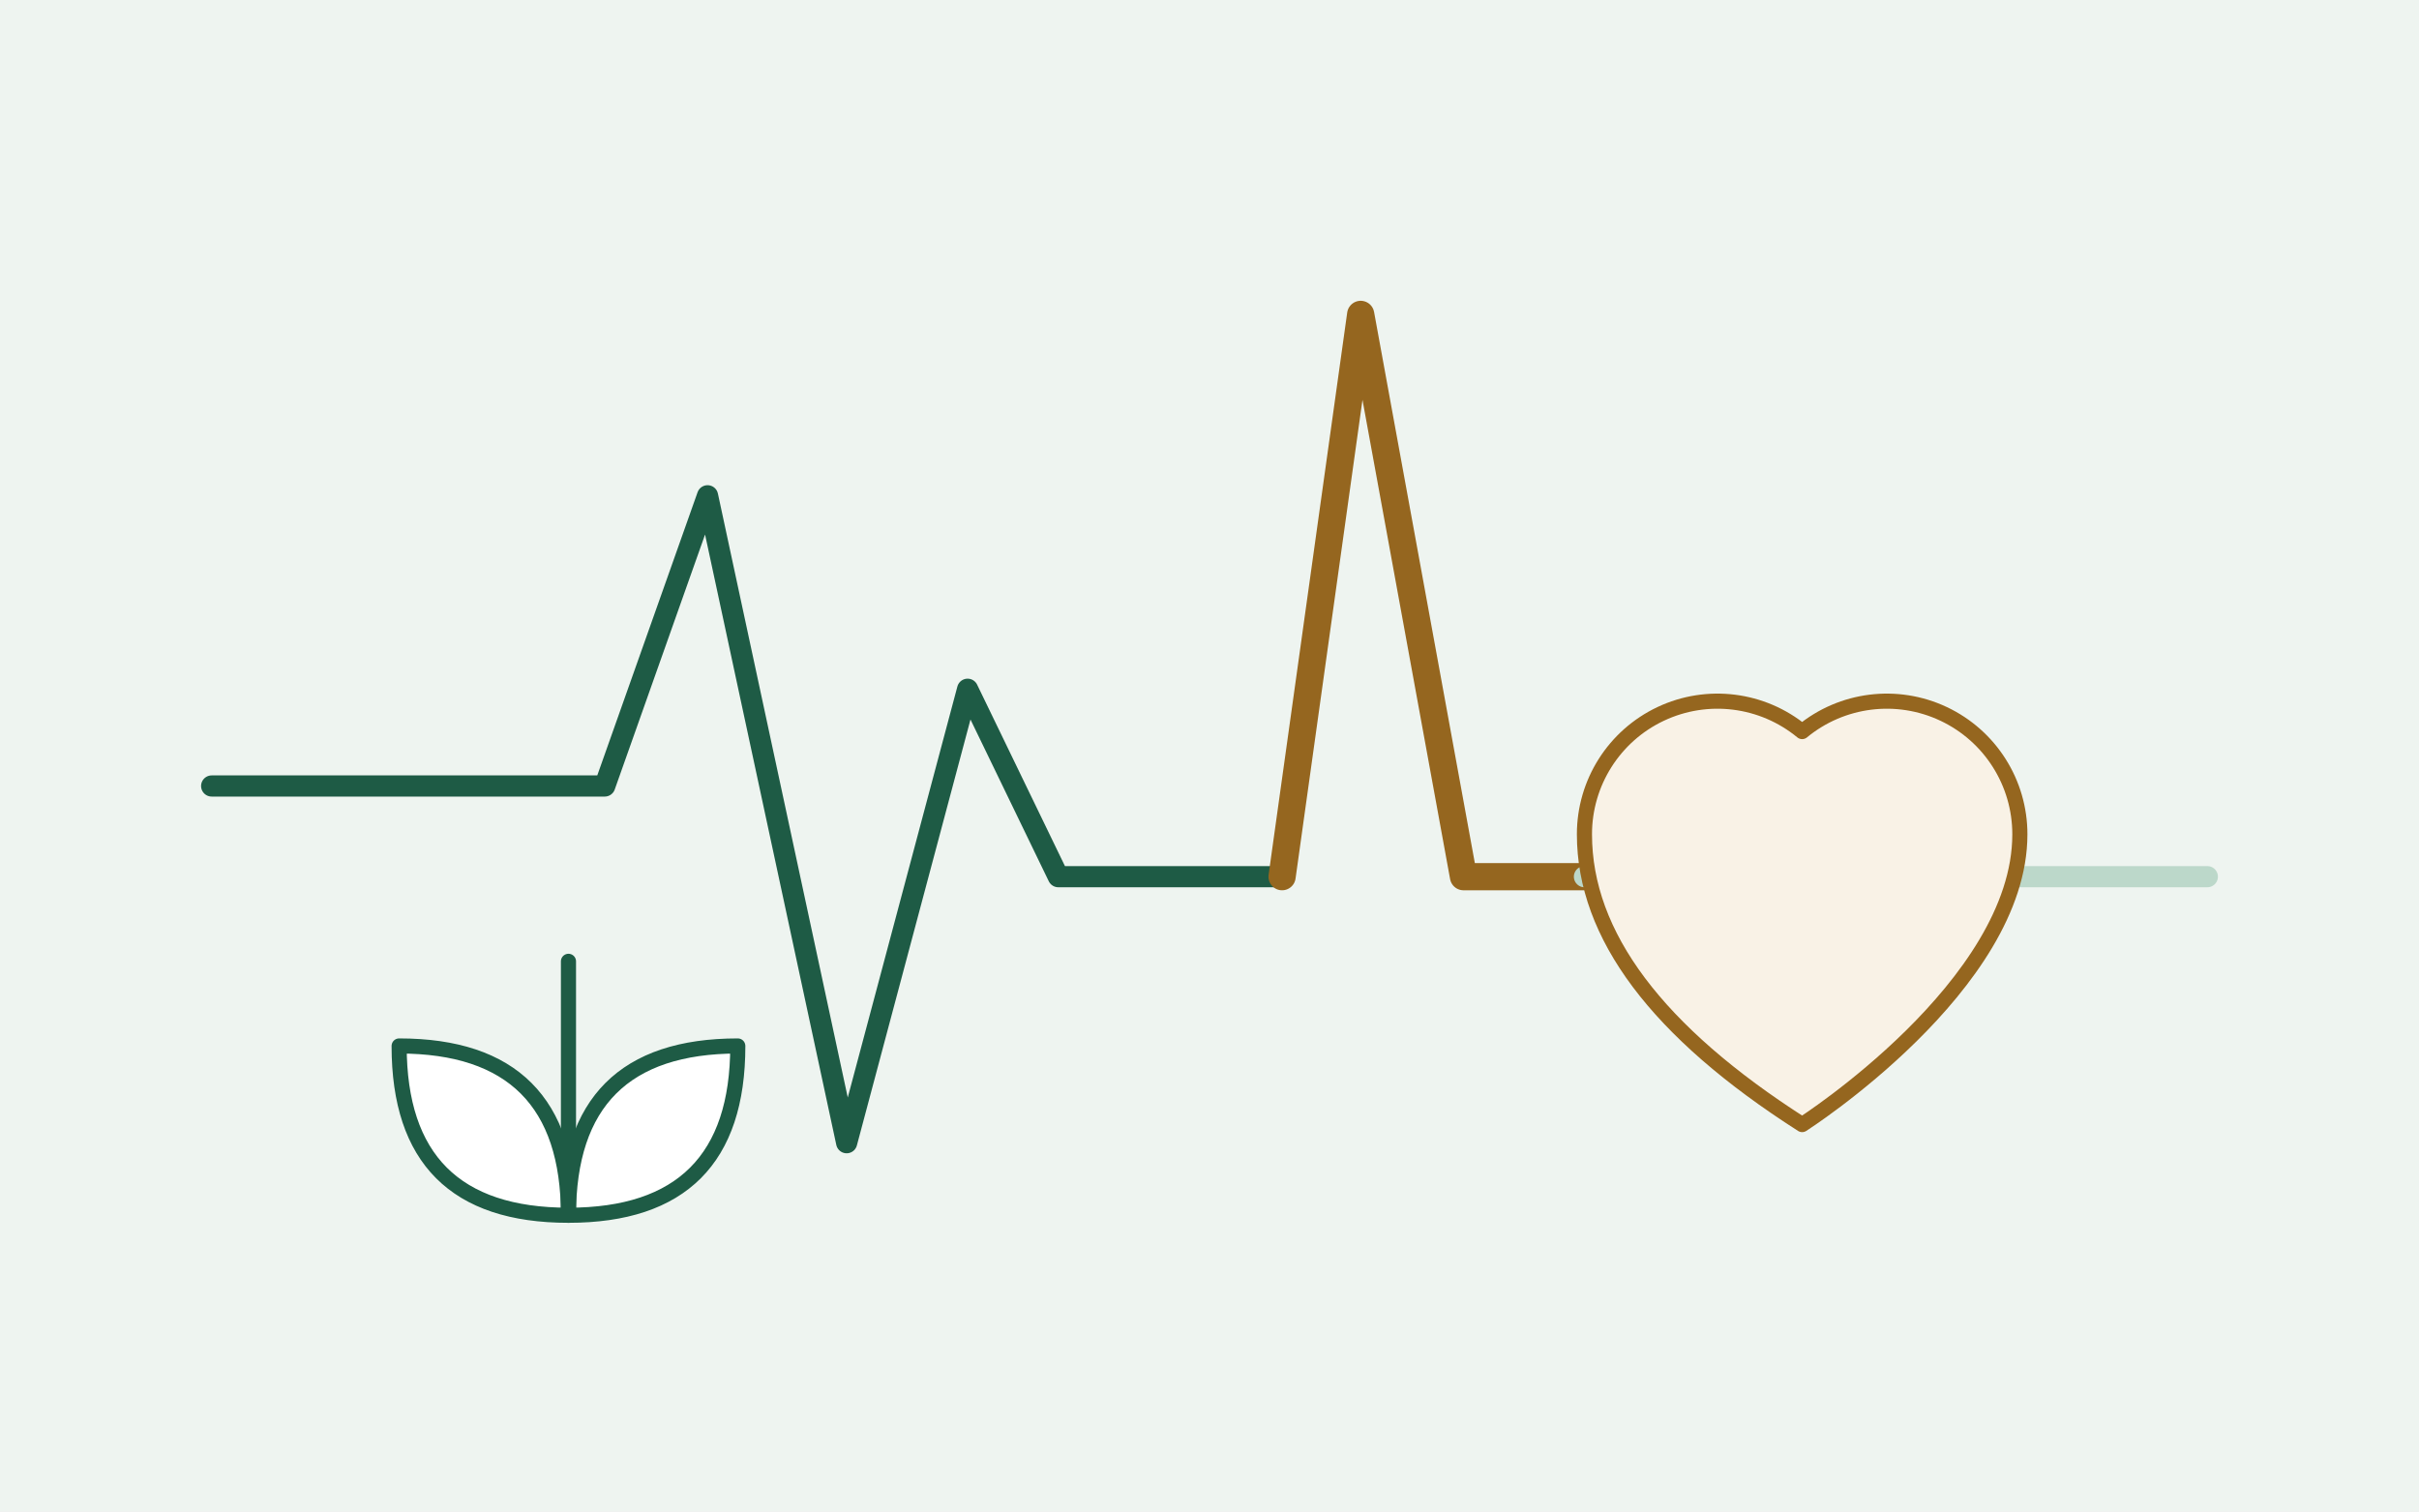
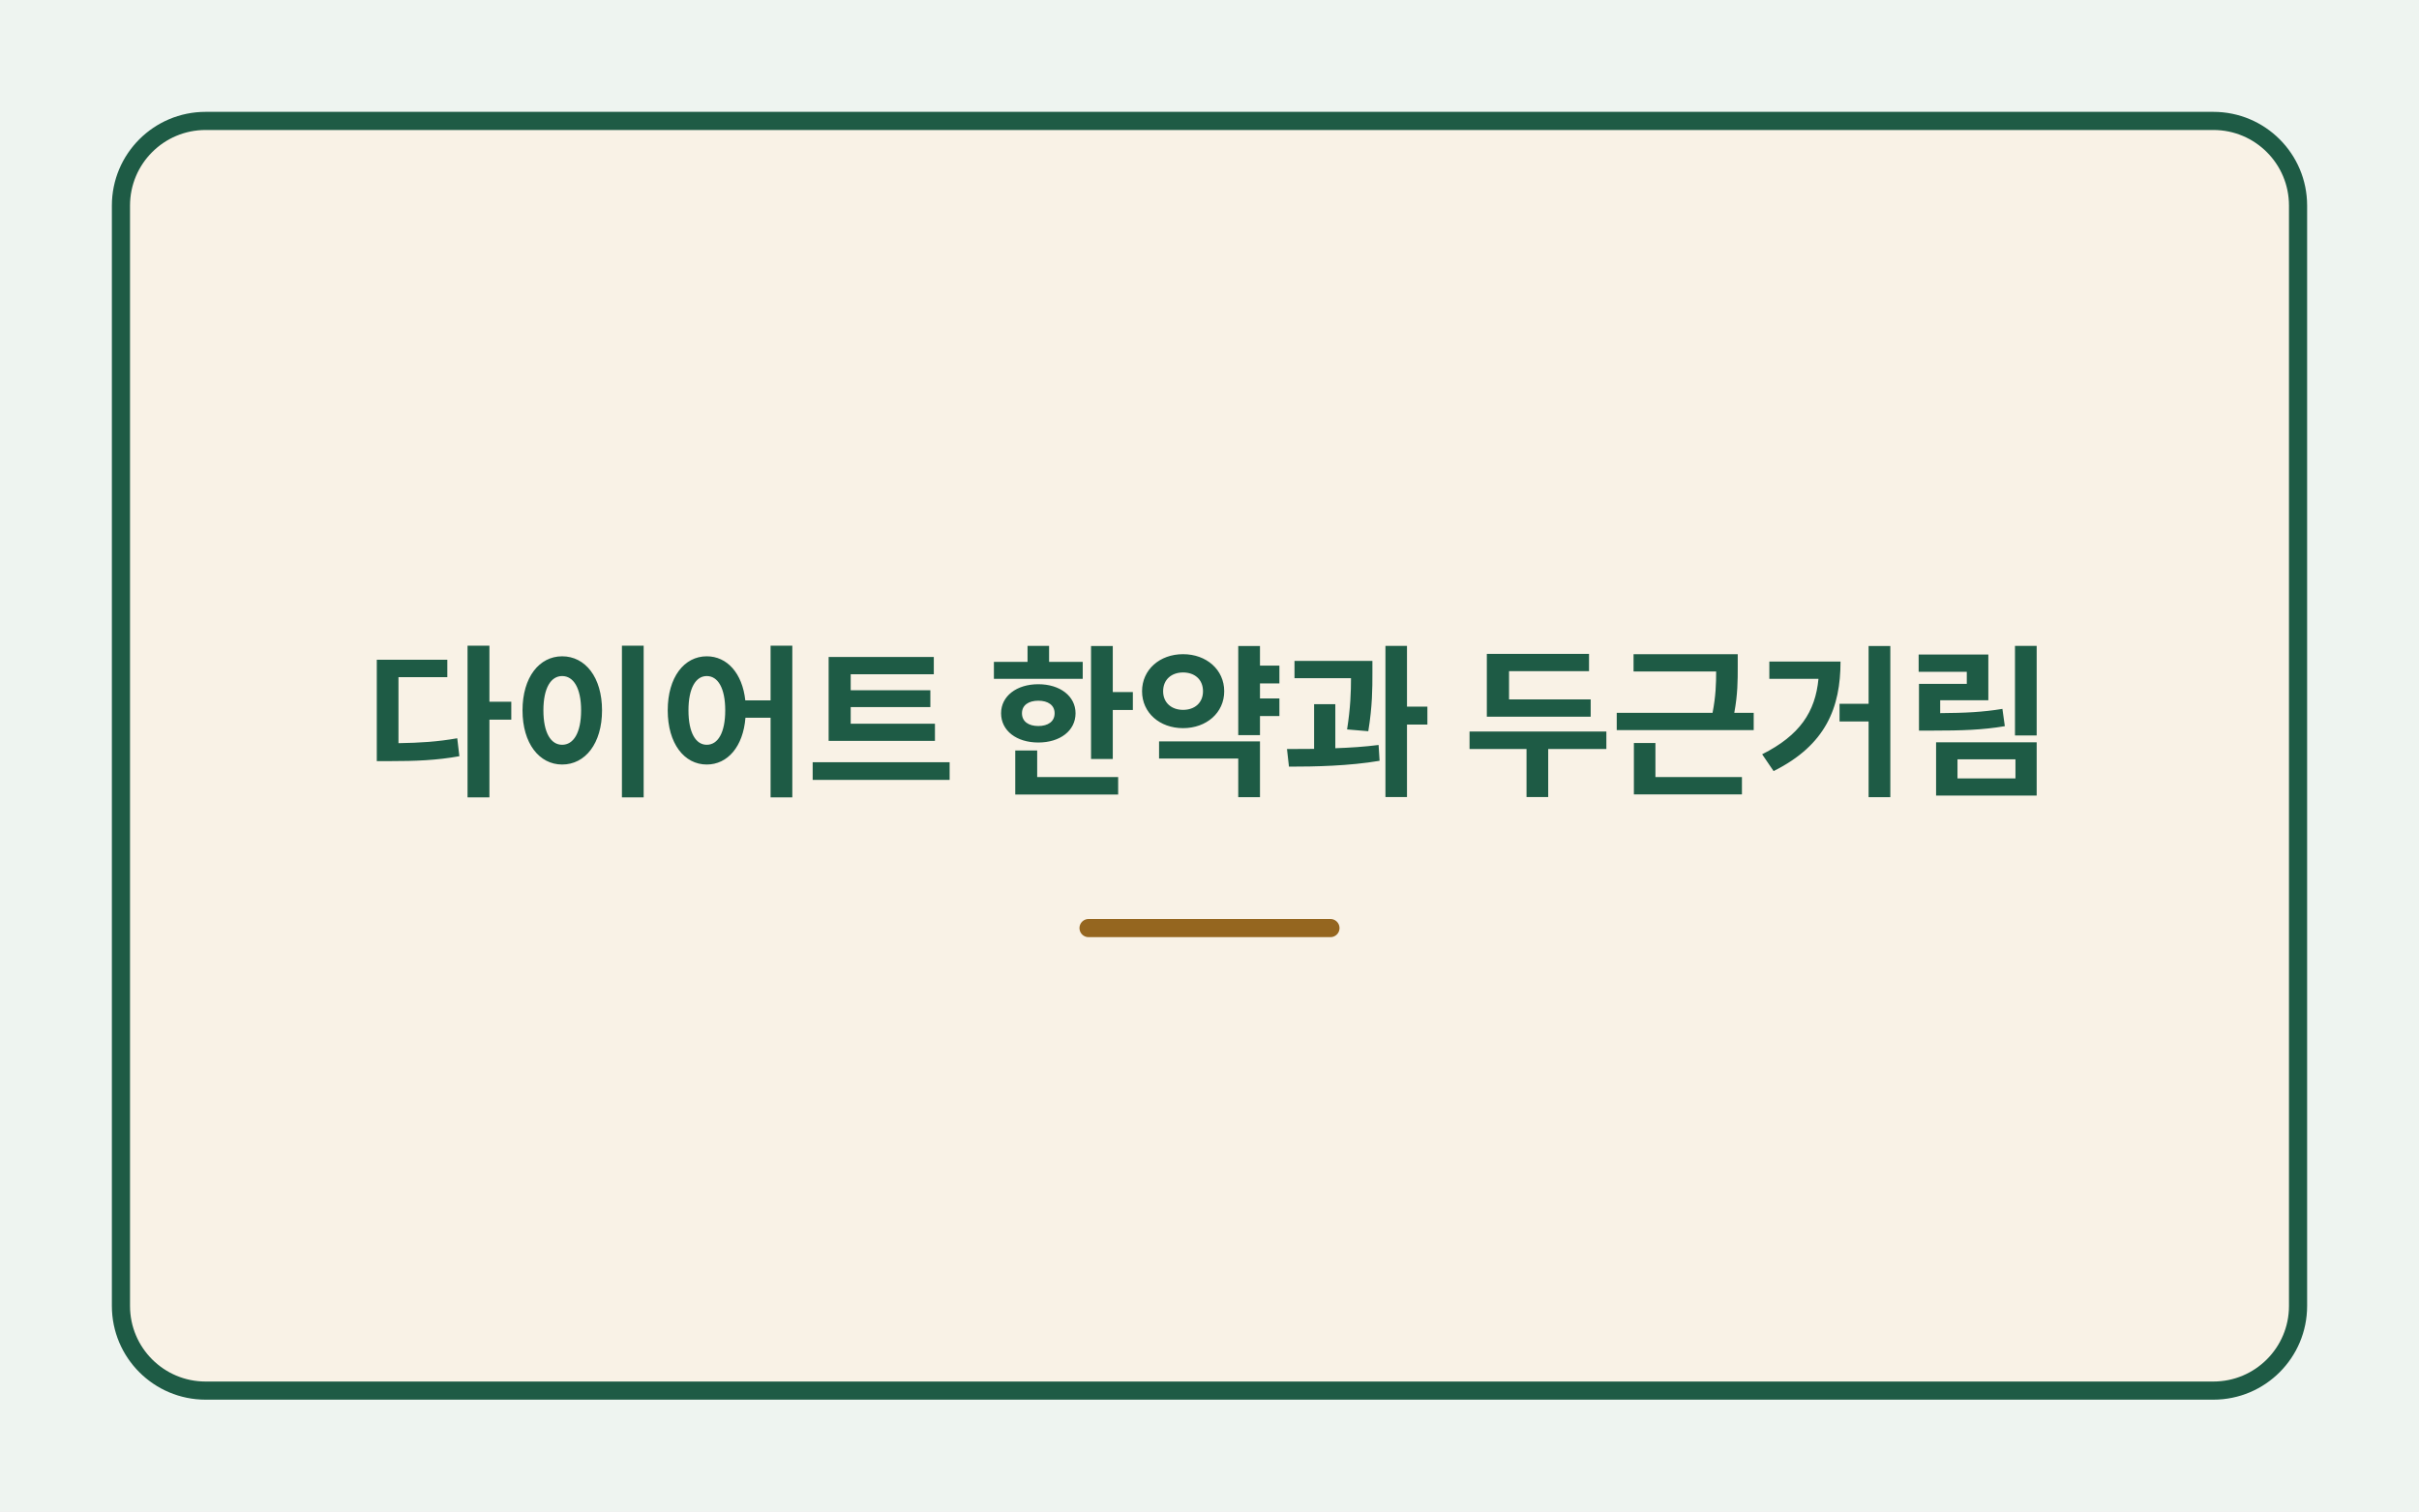
- <svg xmlns="http://www.w3.org/2000/svg" viewBox="0 0 800 500" role="img" aria-label="한약 복용 중 나타난 두근거림">
+ <svg xmlns="http://www.w3.org/2000/svg" viewBox="0 0 800 500" role="img" aria-label="다이어트 한약과 두근거림">
  <rect width="800" height="500" fill="#eef4f0" />
-   <g fill="none" stroke-linecap="round" stroke-linejoin="round">
-     <path d="M70 260h130l34-96 46 214 40-150 30 62h74" stroke="#1e5b45" stroke-width="7" />
-     <path d="M424 290l26-186 34 186h40" stroke="#95661f" stroke-width="9" />
-     <path d="M524 290h206" stroke="#bcd8ca" stroke-width="7" />
-     <path d="M596 372q-72-46-72-96a44 44 0 0 1 72-34 44 44 0 0 1 72 34c0 50-72 96-72 96z" fill="#f9f2e6" stroke="#95661f" stroke-width="5" />
-     <path d="M188 402q0-56 56-56 0 56-56 56zm0 0q0-56-56-56 0 56 56 56z" fill="#fff" stroke="#1e5b45" stroke-width="5" />
-     <path d="M188 402v-84" stroke="#1e5b45" stroke-width="5" />
-   </g>
+   <rect x="40" y="40" width="720" height="420" rx="28" fill="#f9f2e6" stroke="#1e5b45" stroke-width="6" />
+   <text x="400" y="240" text-anchor="middle" dominant-baseline="middle" font-family="Pretendard, 'Apple SD Gothic Neo', 'Noto Sans KR', 'Malgun Gothic', sans-serif" font-size="54" font-weight="800" letter-spacing="-1" fill="#1e5b45">다이어트 한약과 두근거림</text>
+   <path d="M360 307h80" stroke="#95661f" stroke-width="6" stroke-linecap="round" />
</svg>
